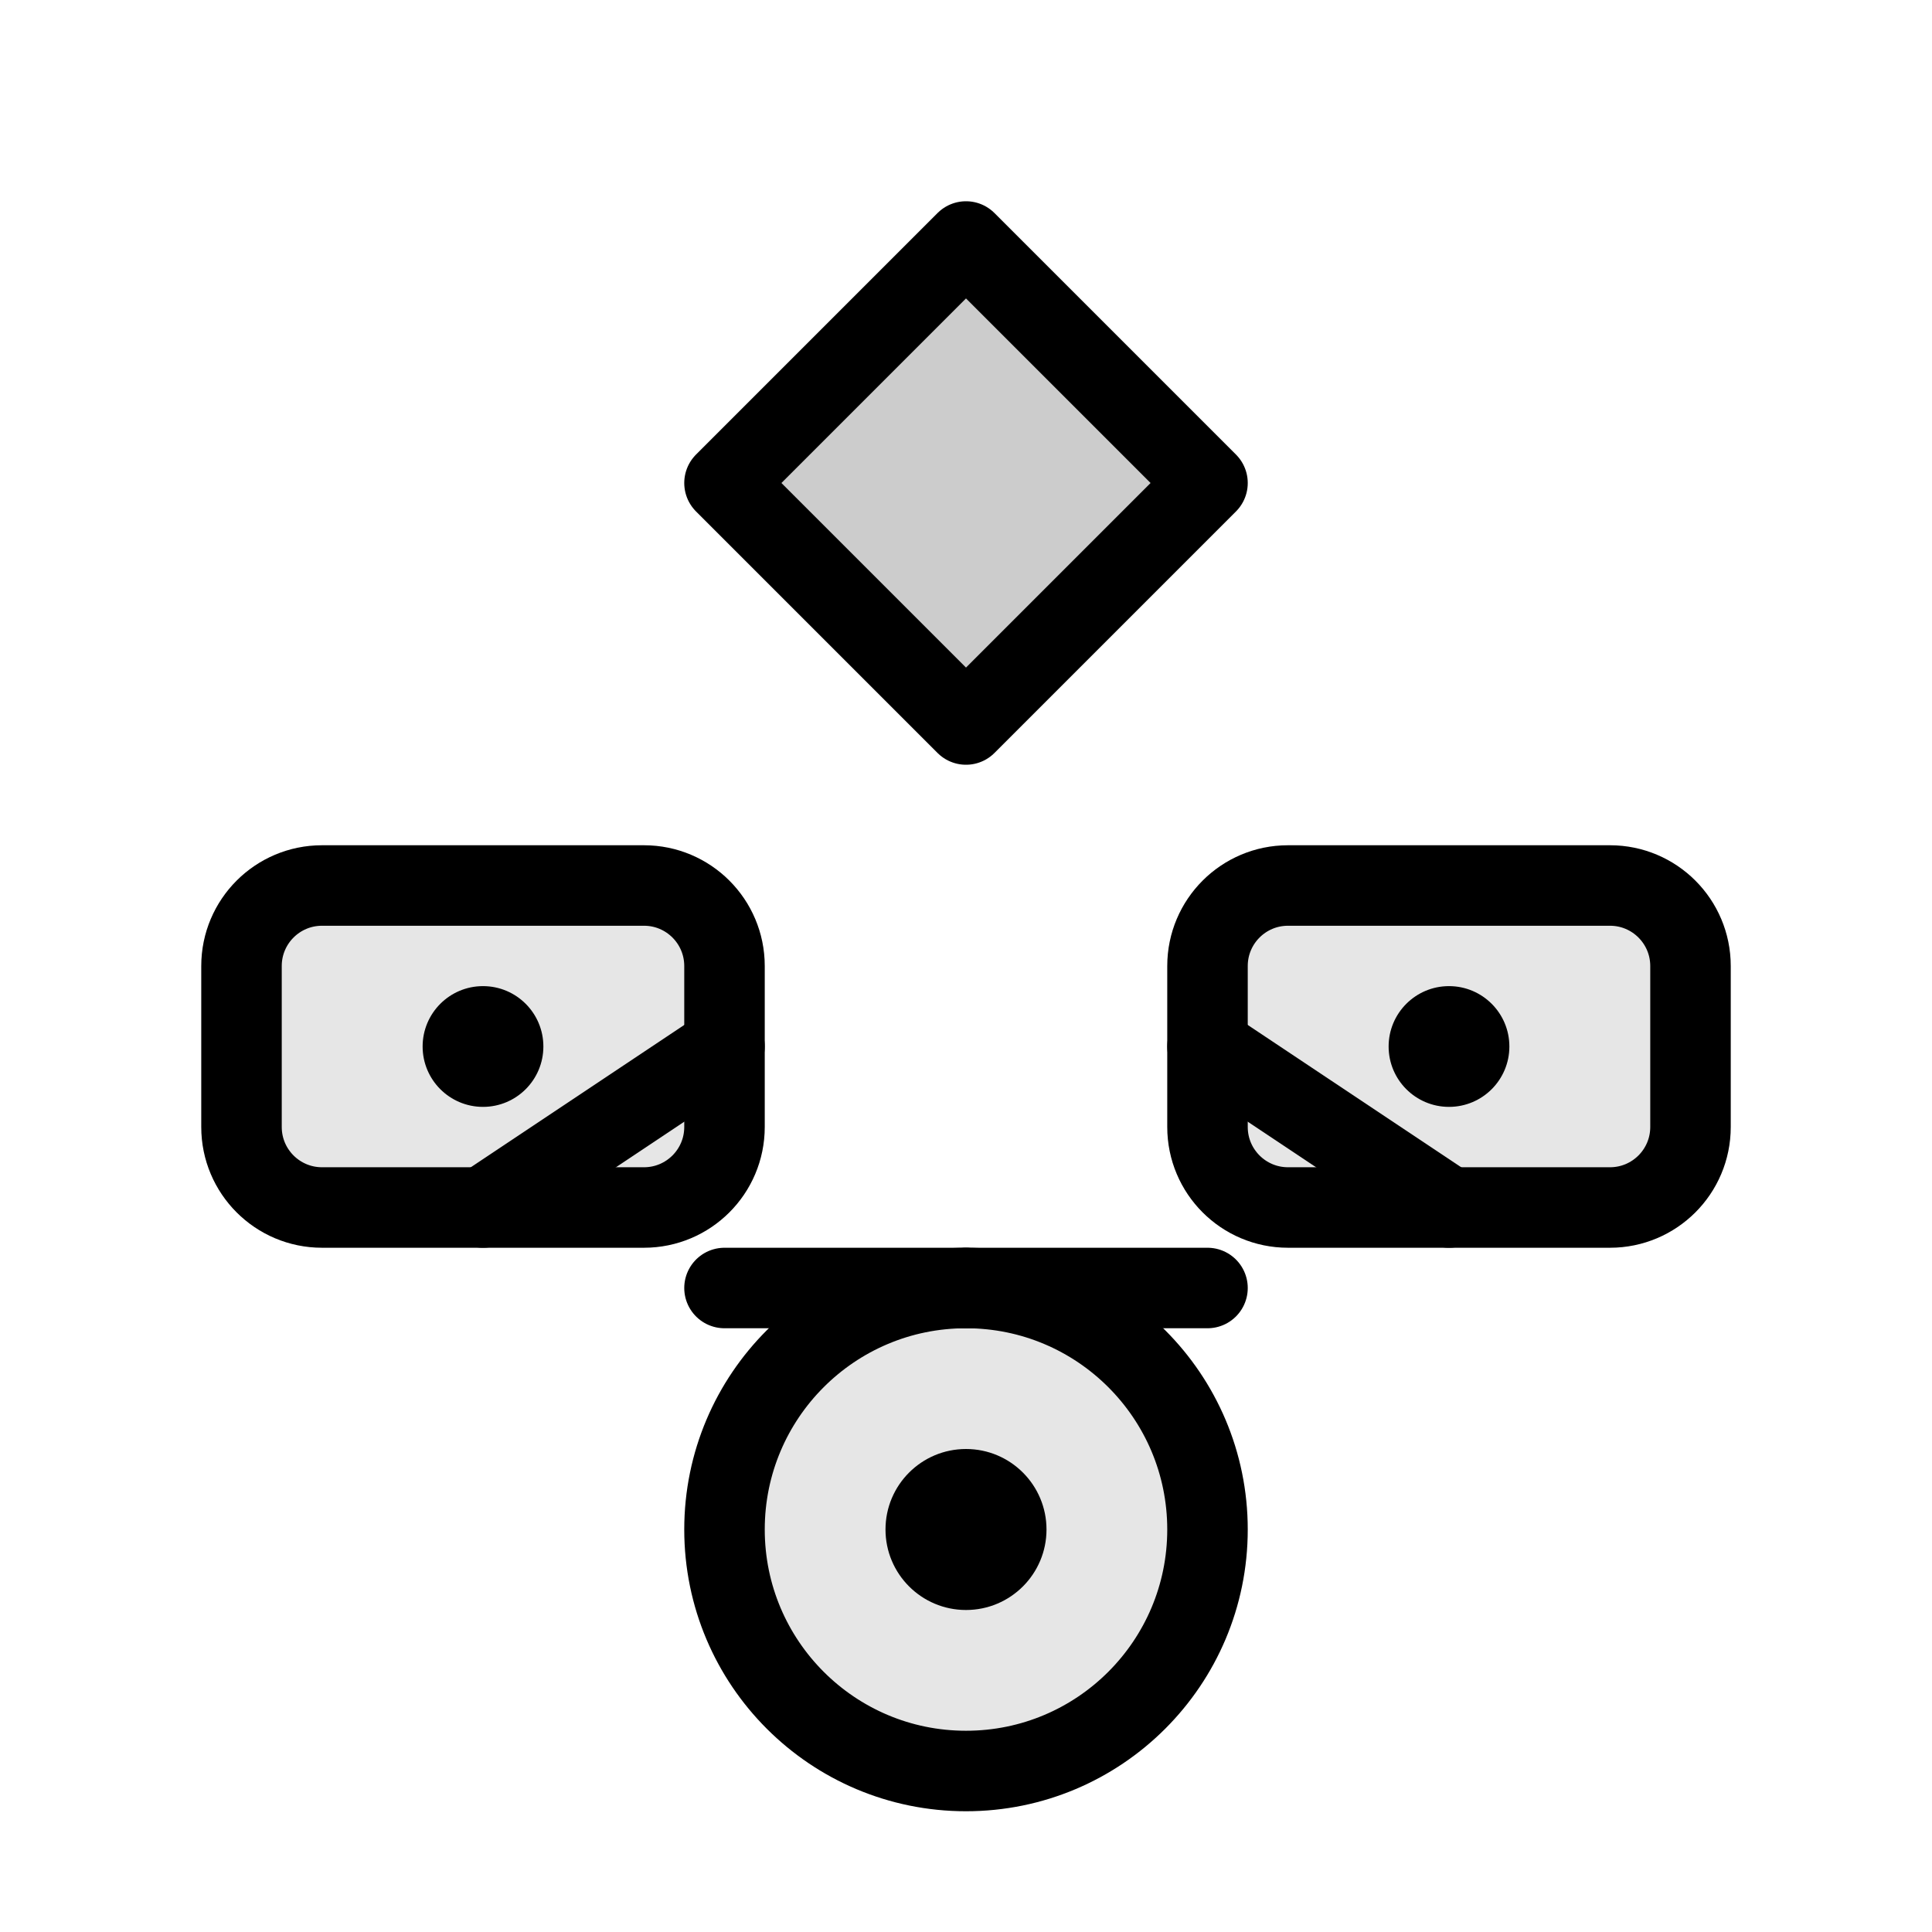
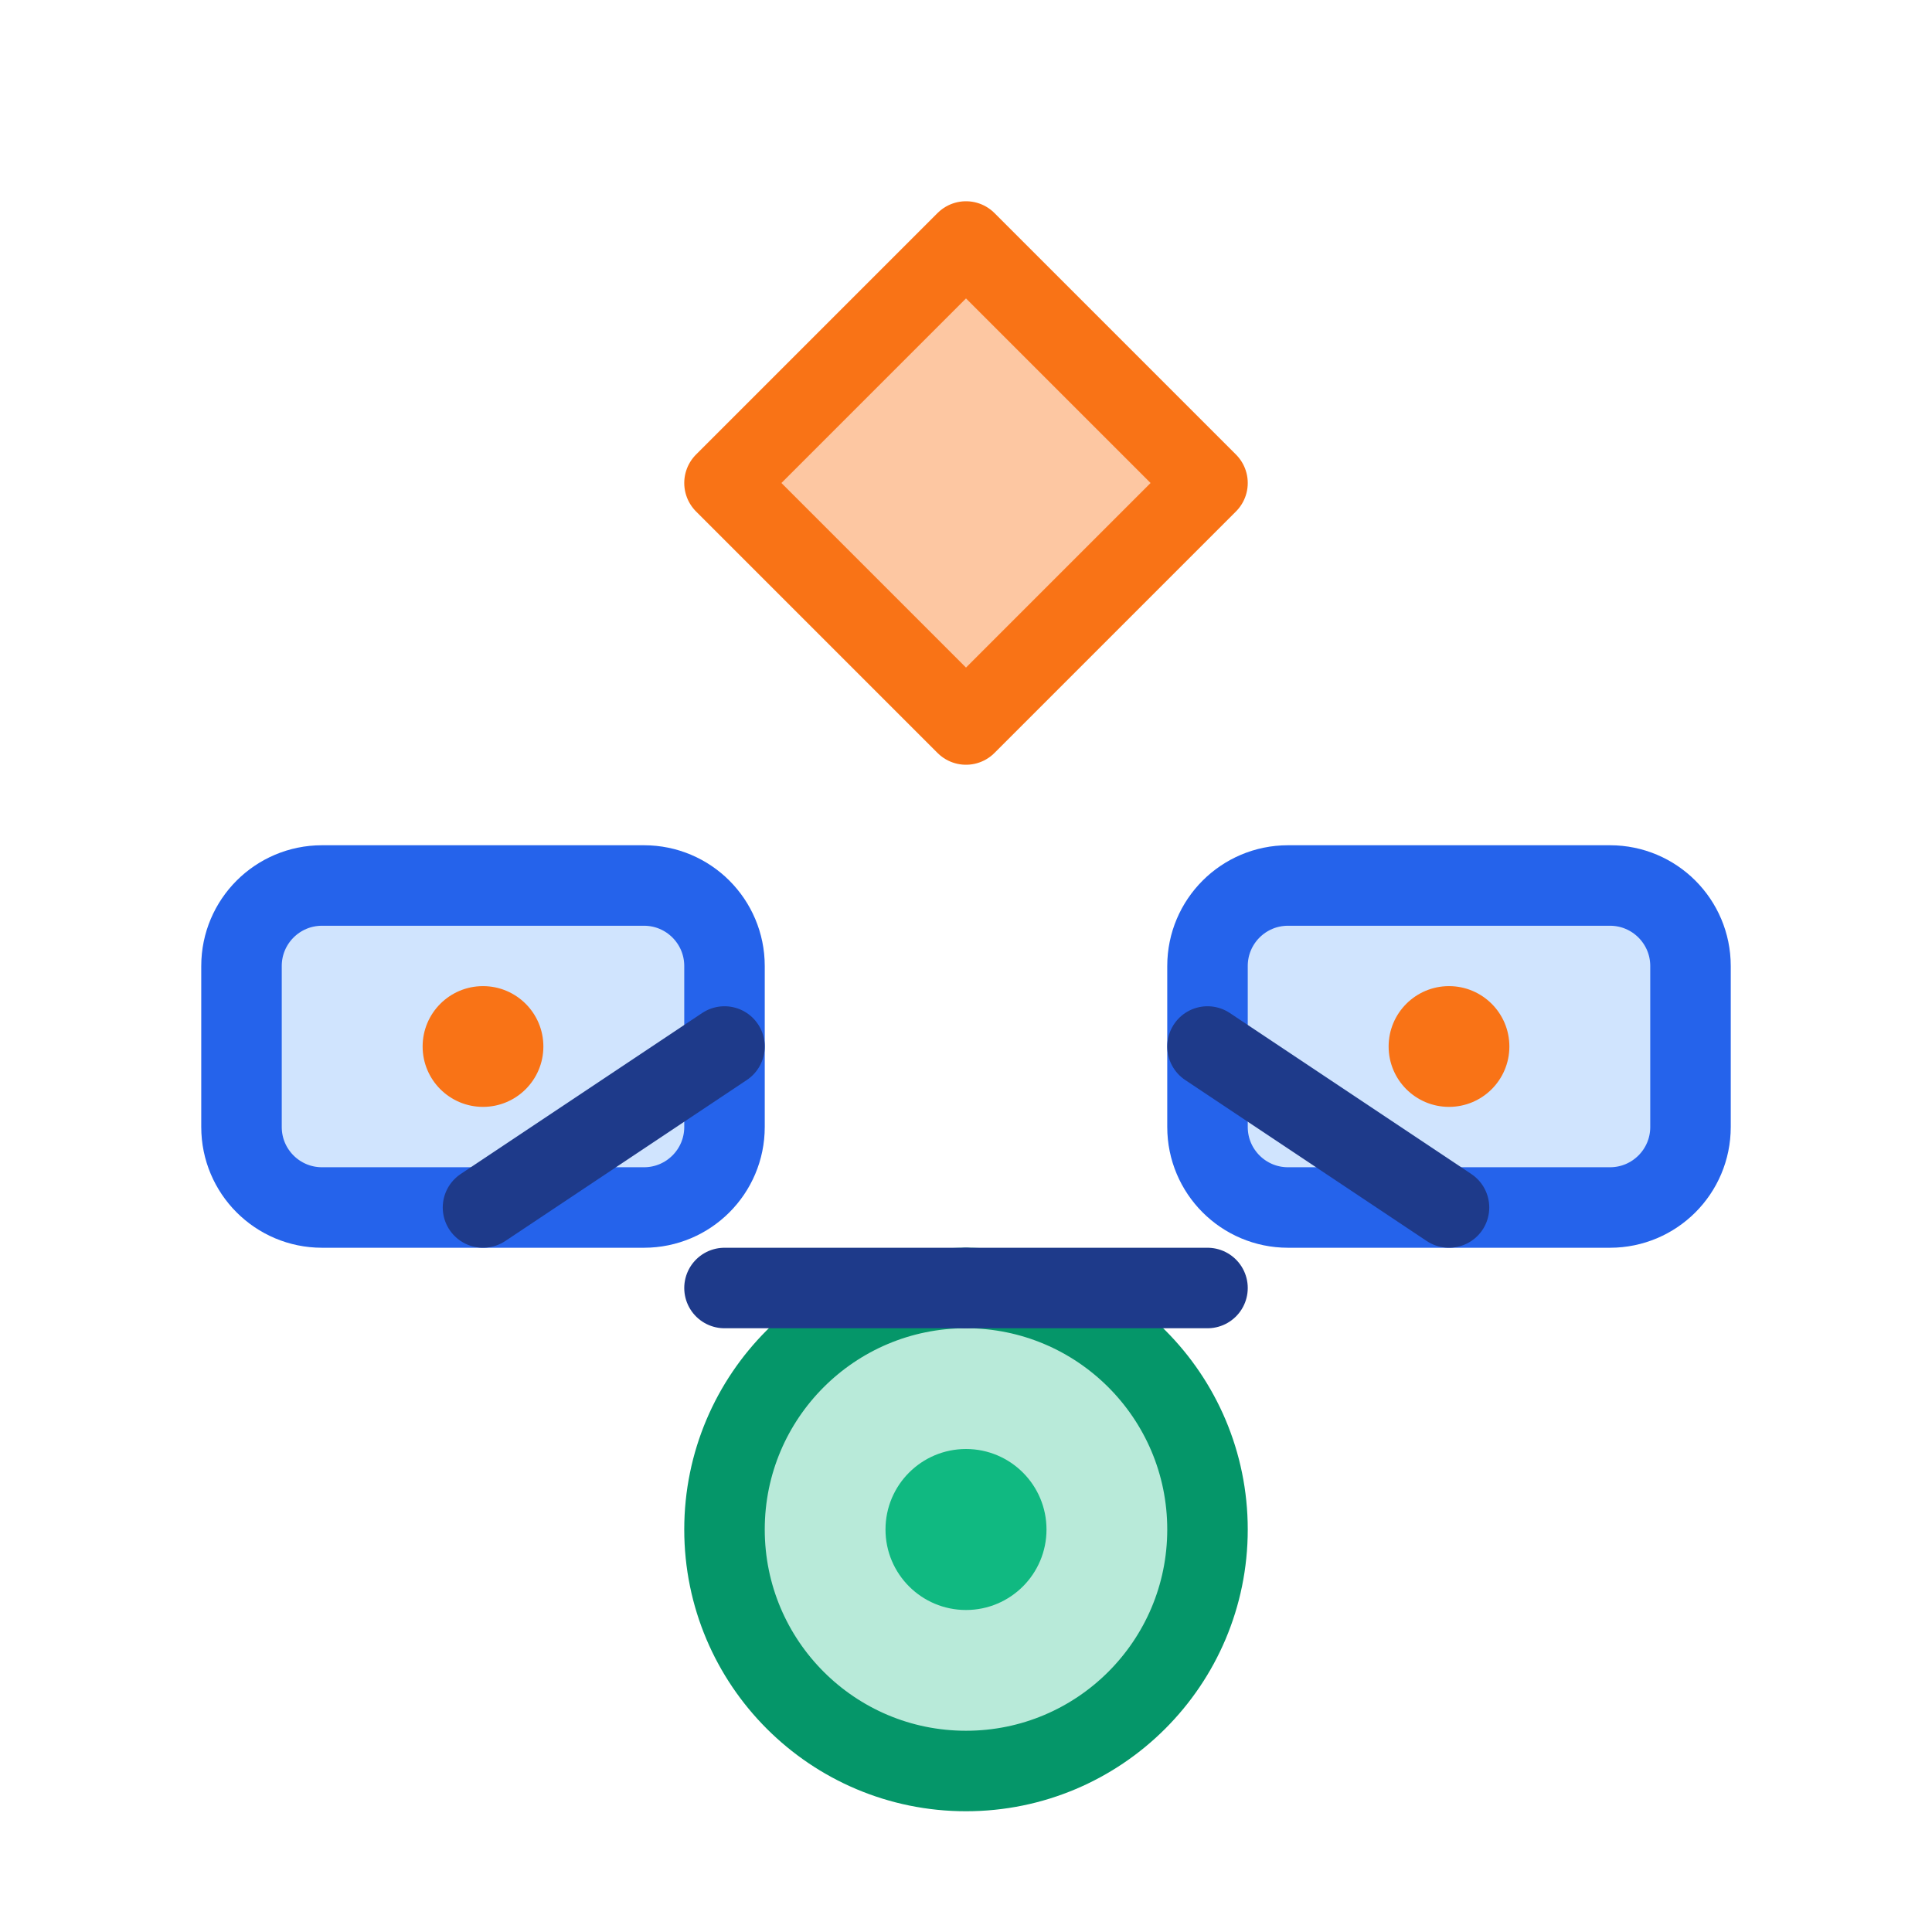
<svg xmlns="http://www.w3.org/2000/svg" width="48" height="48" viewBox="0 0 48 48" fill="none">
-   <path d="M24 6L30 12L24 18L18 12L24 6Z" fill="currentColor" opacity="0.2" />
-   <path d="M24 6L30 12L24 18L18 12L24 6Z" stroke="currentColor" stroke-width="2" fill="none" stroke-linejoin="round" />
-   <rect x="6" y="22" width="12" height="8" rx="2" fill="currentColor" opacity="0.1" />
-   <rect x="6" y="22" width="12" height="8" rx="2" stroke="currentColor" stroke-width="2" fill="none" />
-   <rect x="30" y="22" width="12" height="8" rx="2" fill="currentColor" opacity="0.1" />
-   <rect x="30" y="22" width="12" height="8" rx="2" stroke="currentColor" stroke-width="2" fill="none" />
-   <circle cx="24" cy="38" r="6" fill="currentColor" opacity="0.1" />
-   <circle cx="24" cy="38" r="6" stroke="currentColor" stroke-width="2" fill="none" />
-   <path d="M18 26L12 30" stroke="currentColor" stroke-width="2" stroke-linecap="round" />
-   <path d="M30 26L36 30" stroke="currentColor" stroke-width="2" stroke-linecap="round" />
-   <path d="M18 32L24 32" stroke="currentColor" stroke-width="2" stroke-linecap="round" />
-   <path d="M30 32L24 32" stroke="currentColor" stroke-width="2" stroke-linecap="round" />
-   <circle cx="12" cy="26" r="1.5" fill="currentColor" />
-   <circle cx="36" cy="26" r="1.5" fill="currentColor" />
-   <circle cx="24" cy="38" r="2" fill="currentColor" />
+   <path d="M24 6L30 12L24 18L18 12L24 6Z" fill="#f97316" opacity="0.4" />
+   <path d="M24 6L30 12L24 18L18 12L24 6Z" stroke="#f97316" stroke-width="2" fill="none" stroke-linejoin="round" />
+   <rect x="6" y="22" width="12" height="8" rx="2" fill="#60a5fa" opacity="0.3" />
+   <rect x="6" y="22" width="12" height="8" rx="2" stroke="#2563eb" stroke-width="2" fill="none" />
+   <rect x="30" y="22" width="12" height="8" rx="2" fill="#60a5fa" opacity="0.3" />
+   <rect x="30" y="22" width="12" height="8" rx="2" stroke="#2563eb" stroke-width="2" fill="none" />
+   <circle cx="24" cy="38" r="6" fill="#10b981" opacity="0.3" />
+   <circle cx="24" cy="38" r="6" stroke="#059669" stroke-width="2" fill="none" />
+   <path d="M18 26L12 30" stroke="#1e3a8a" stroke-width="2" stroke-linecap="round" />
+   <path d="M30 26L36 30" stroke="#1e3a8a" stroke-width="2" stroke-linecap="round" />
+   <path d="M18 32L24 32" stroke="#1e3a8a" stroke-width="2" stroke-linecap="round" />
+   <path d="M30 32L24 32" stroke="#1e3a8a" stroke-width="2" stroke-linecap="round" />
+   <circle cx="12" cy="26" r="1.5" fill="#f97316" />
+   <circle cx="36" cy="26" r="1.5" fill="#f97316" />
+   <circle cx="24" cy="38" r="2" fill="#10b981" />
</svg>
